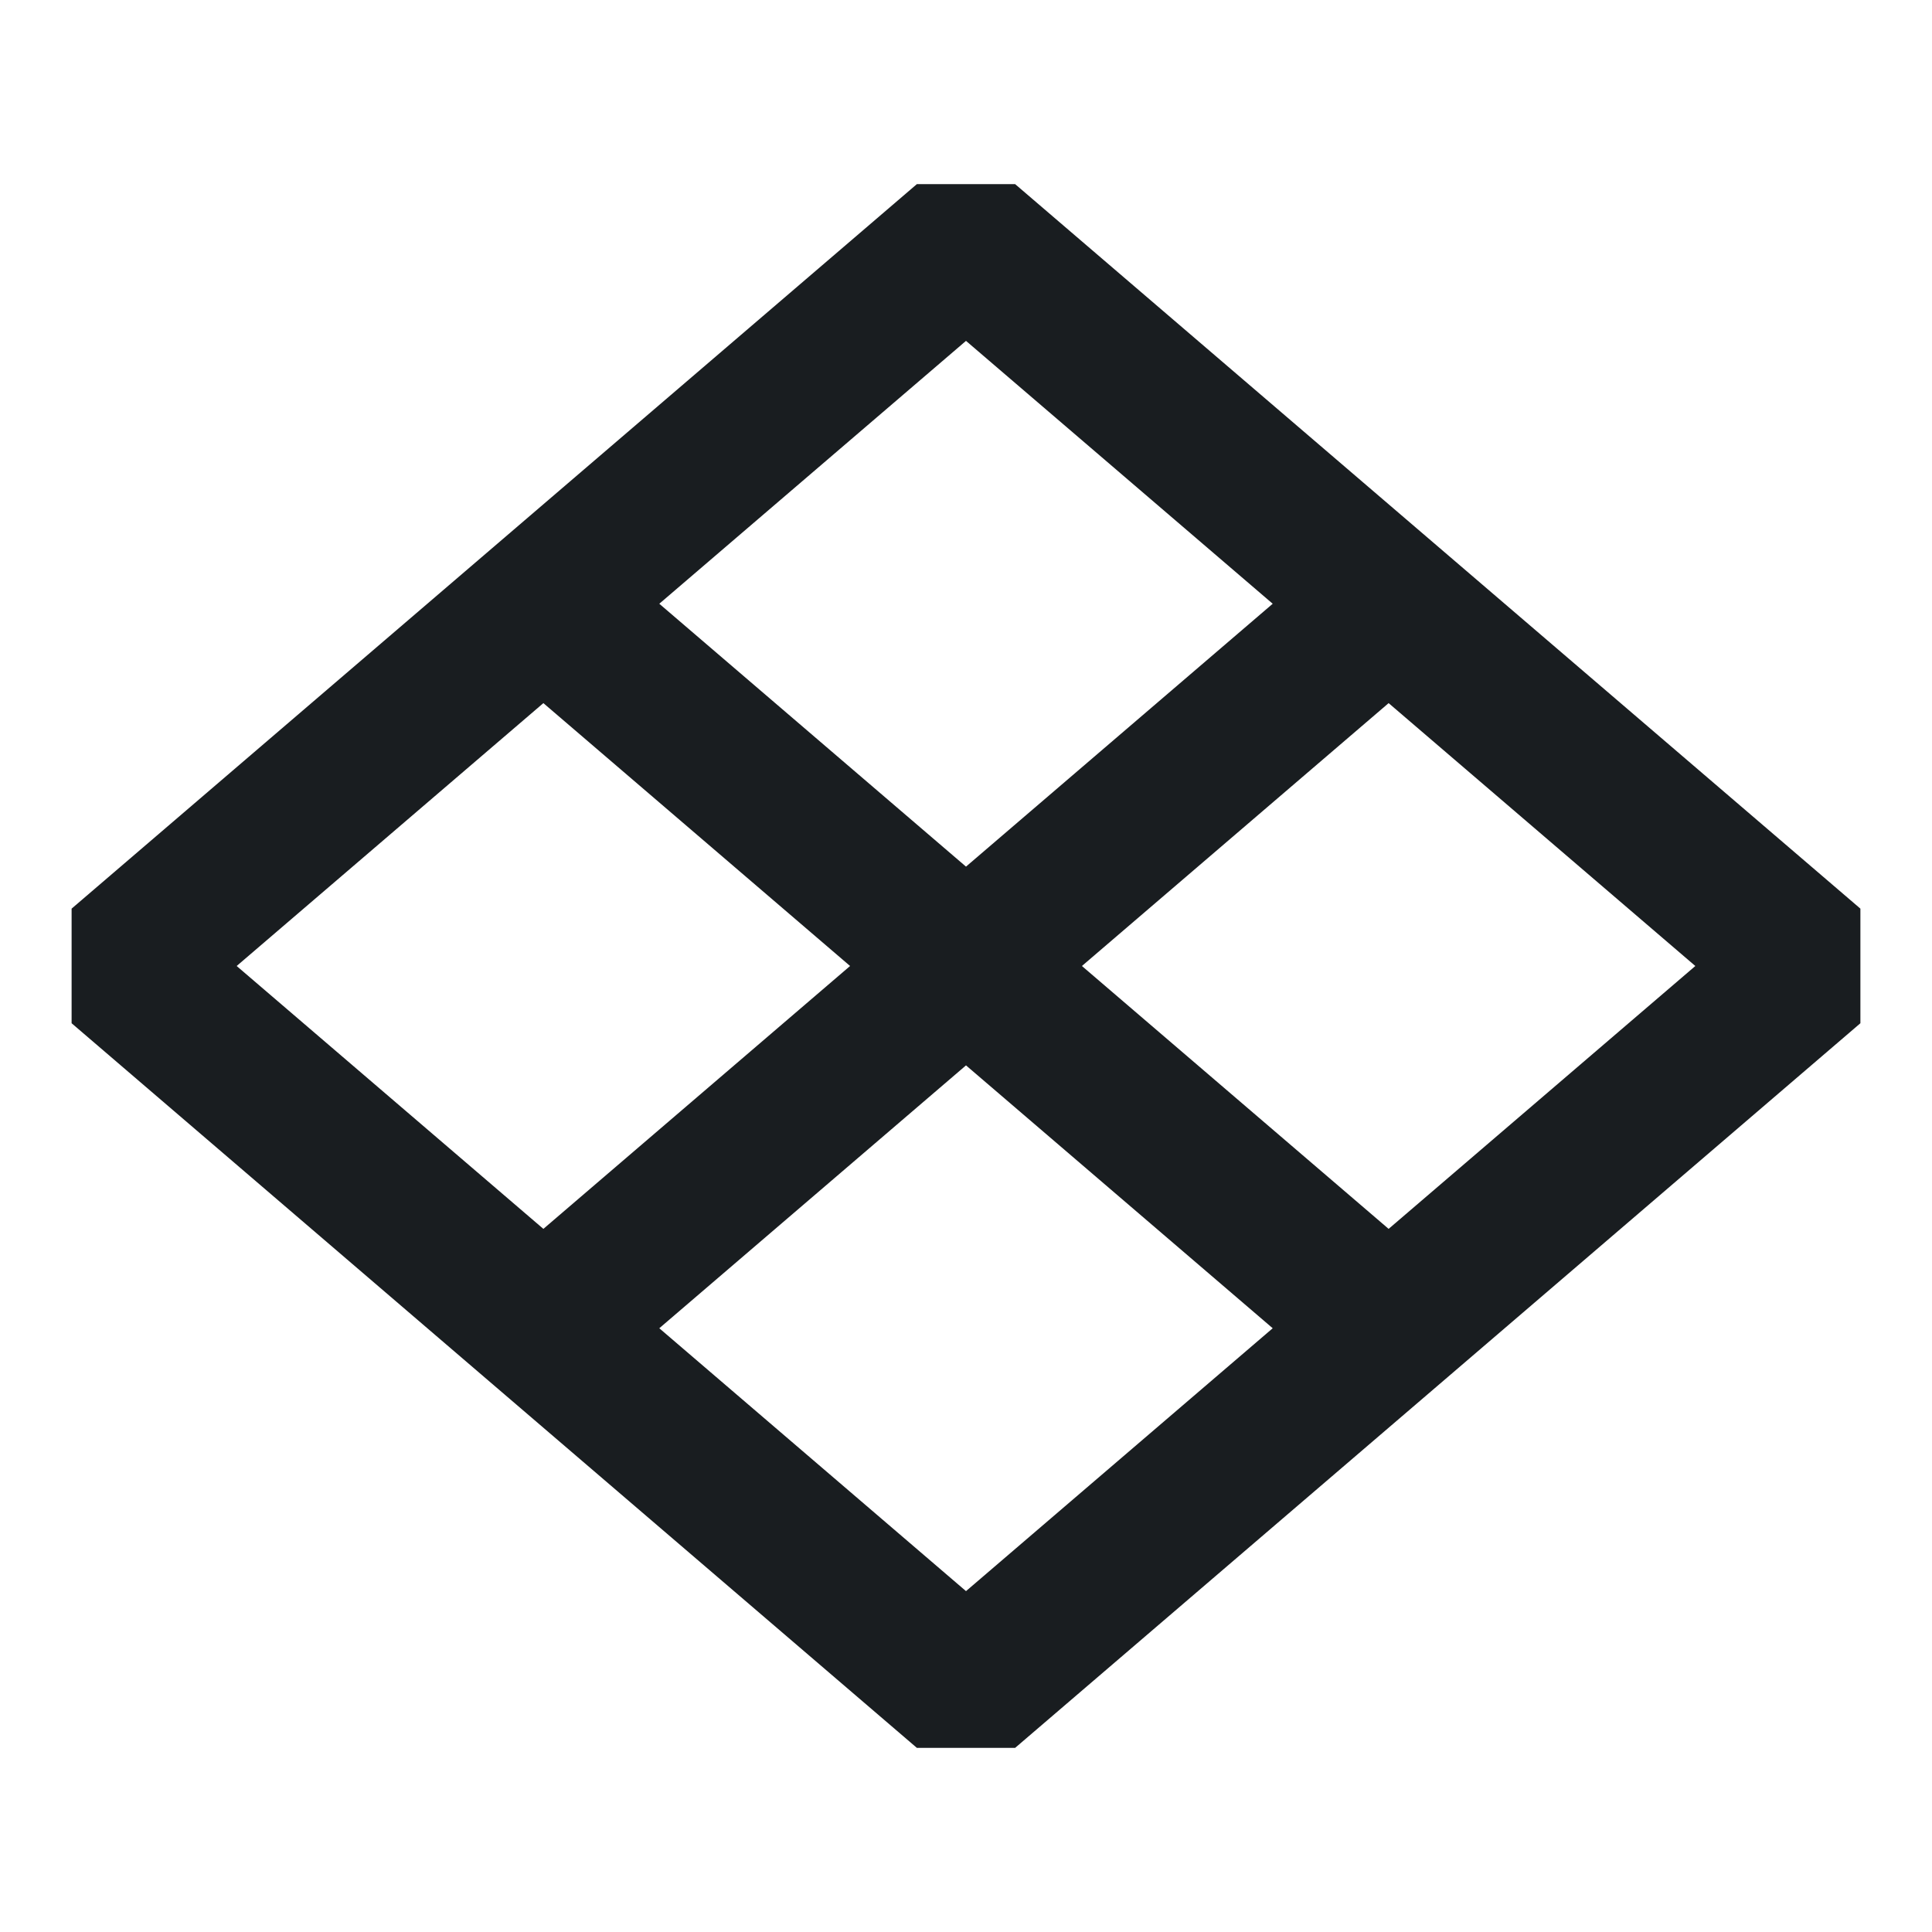
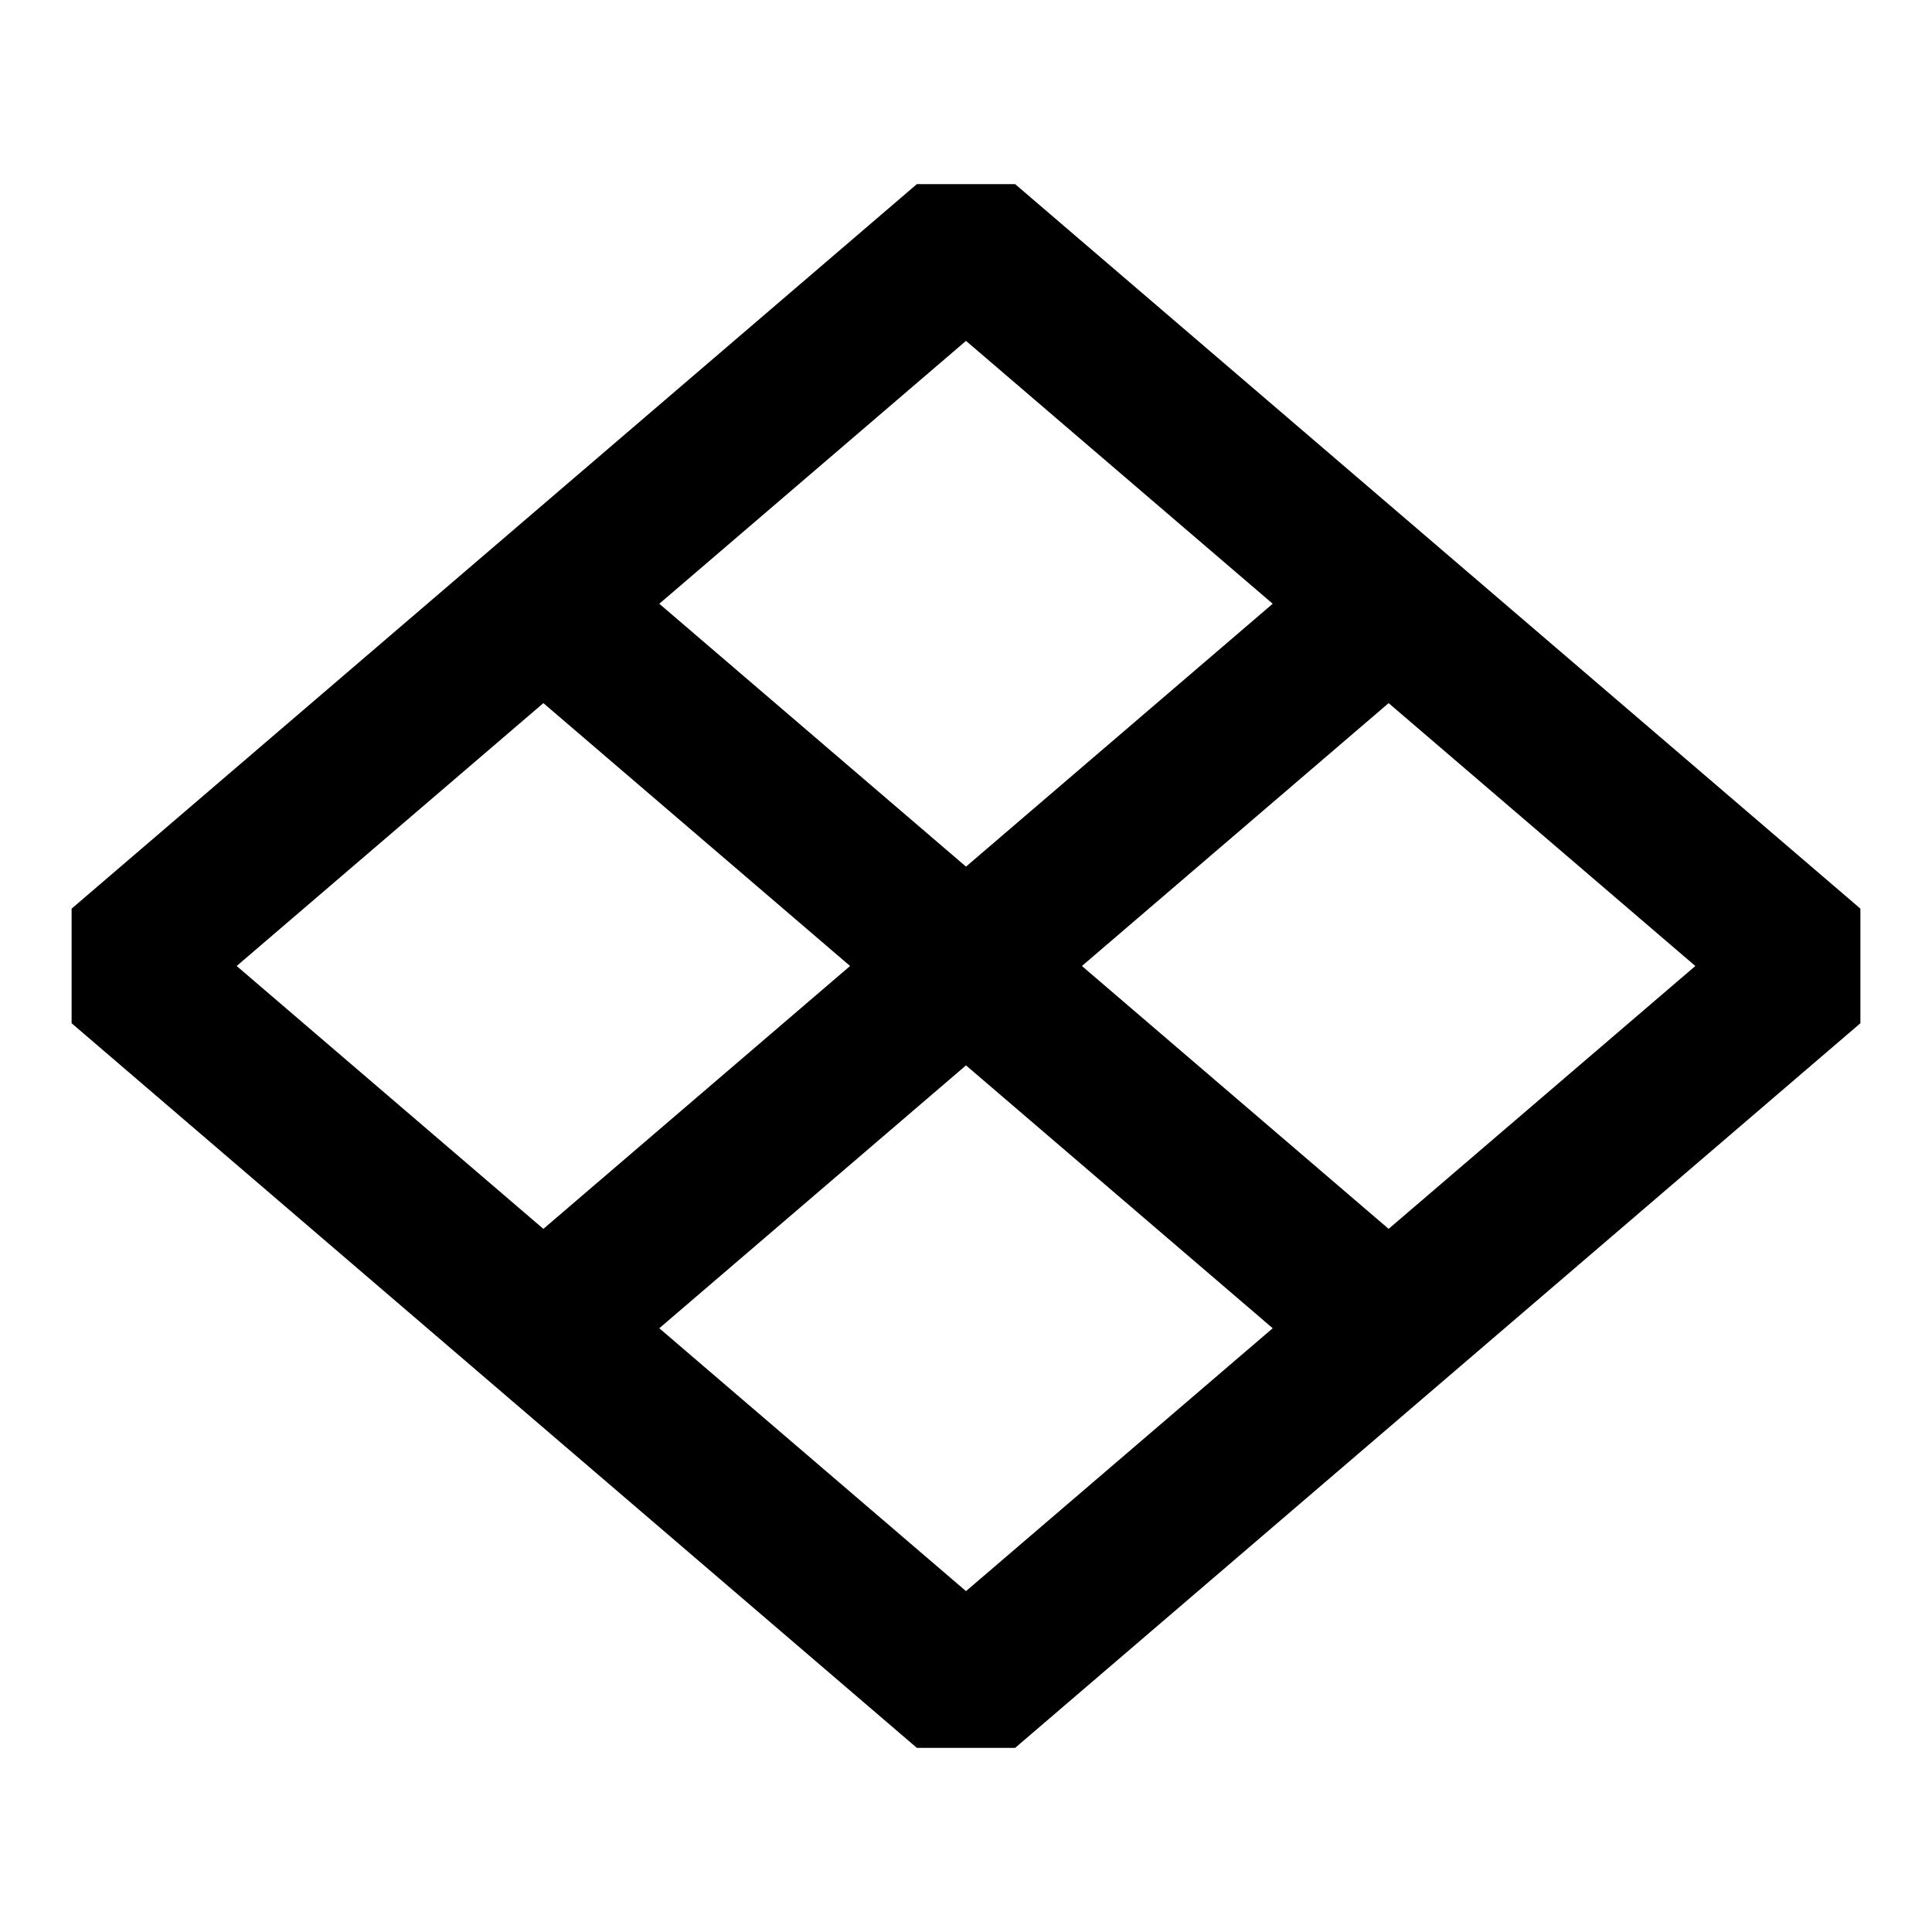
<svg xmlns="http://www.w3.org/2000/svg" width="16" height="16" viewBox="0 0 16 16" fill="none">
-   <path fill-rule="evenodd" clip-rule="evenodd" d="M5.46 5L8 7.177L10.54 5L8 2.823L5.46 5ZM8.407 1.525L11.907 4.525L15.407 7.525V8.474L11.907 11.475L8.407 14.475H7.593L4.093 11.475L0.593 8.474V7.525L4.093 4.525L7.593 1.525H8.407ZM4.5 10.177L7.04 8L4.5 5.823L1.96 8L4.5 10.177ZM8.96 8L11.5 10.177L14.04 8L11.5 5.823L8.96 8ZM5.46 11L8 13.177L10.54 11L8 8.823L5.46 11Z" fill="#191D20" />
+   <path fill-rule="evenodd" clip-rule="evenodd" d="M5.46 5L8 7.177L10.54 5L8 2.823L5.46 5ZM8.407 1.525L11.907 4.525L15.407 7.525V8.474L11.907 11.475L8.407 14.475H7.593L4.093 11.475L0.593 8.474V7.525L4.093 4.525L7.593 1.525H8.407ZM4.5 10.177L7.04 8L4.5 5.823L1.96 8L4.5 10.177ZM8.96 8L11.5 10.177L14.04 8L11.5 5.823L8.96 8ZM5.46 11L8 13.177L10.54 11L8 8.823L5.46 11Z" fill="currentColor" />
</svg>
